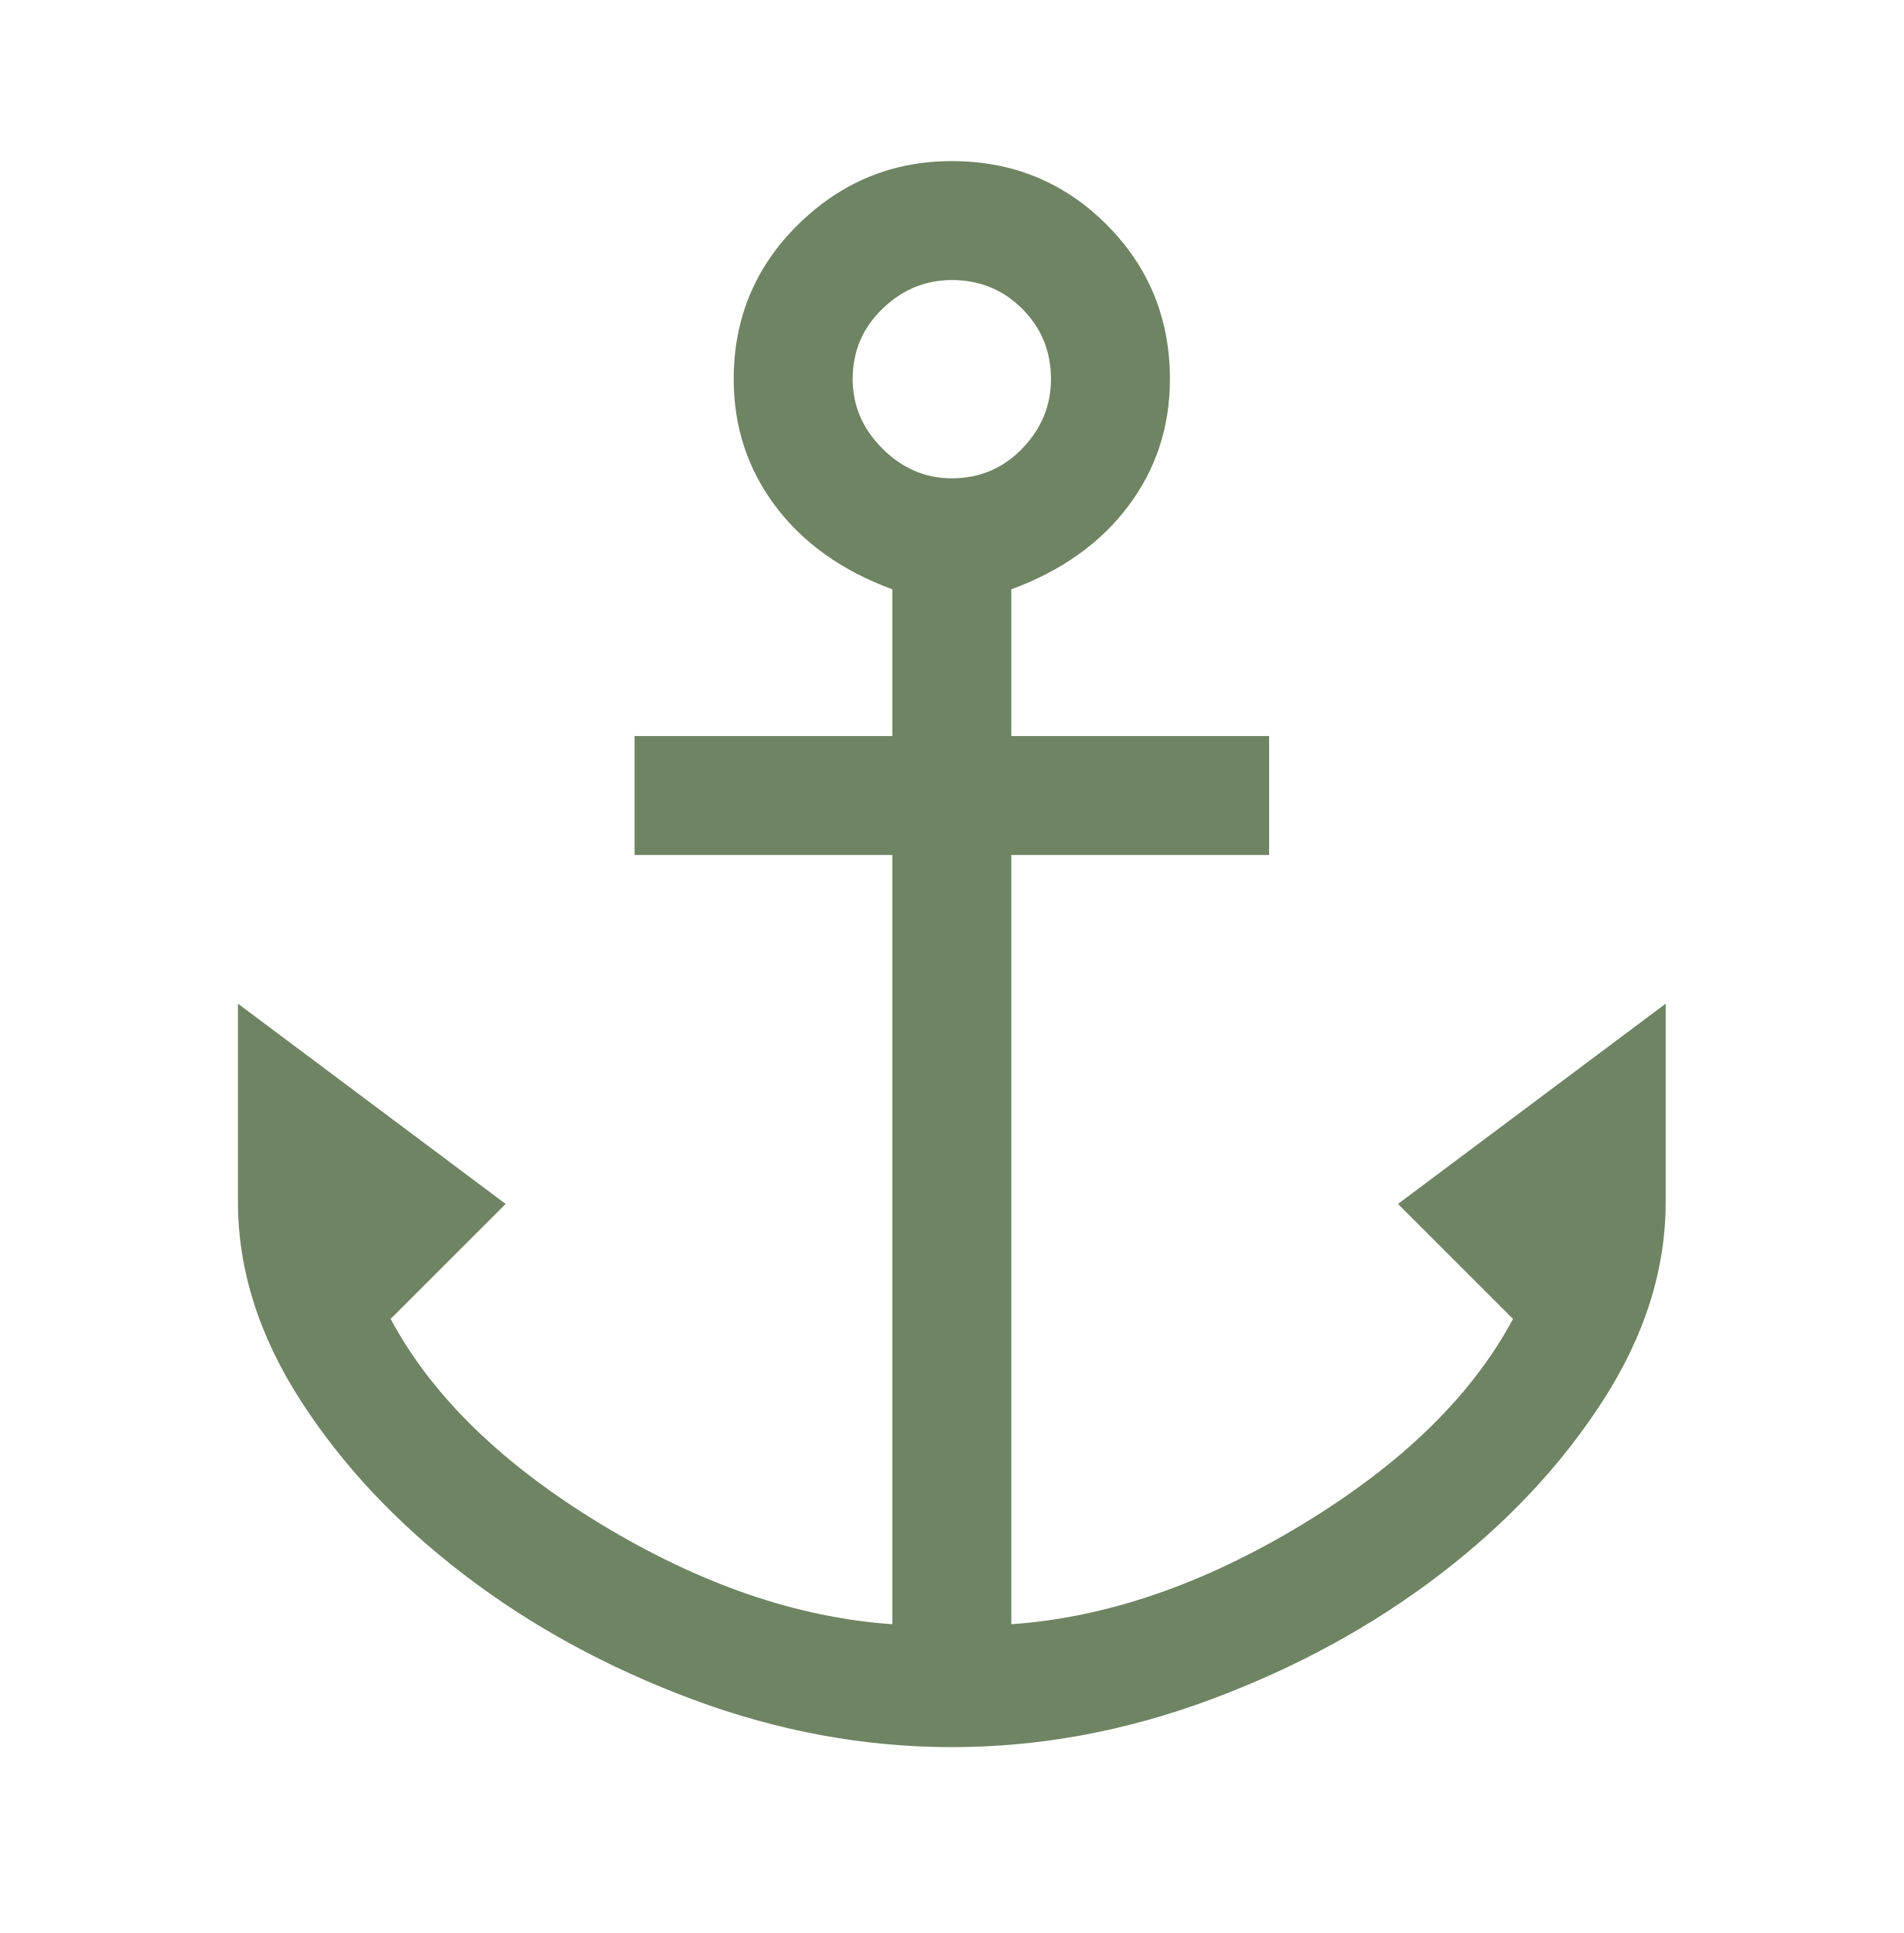
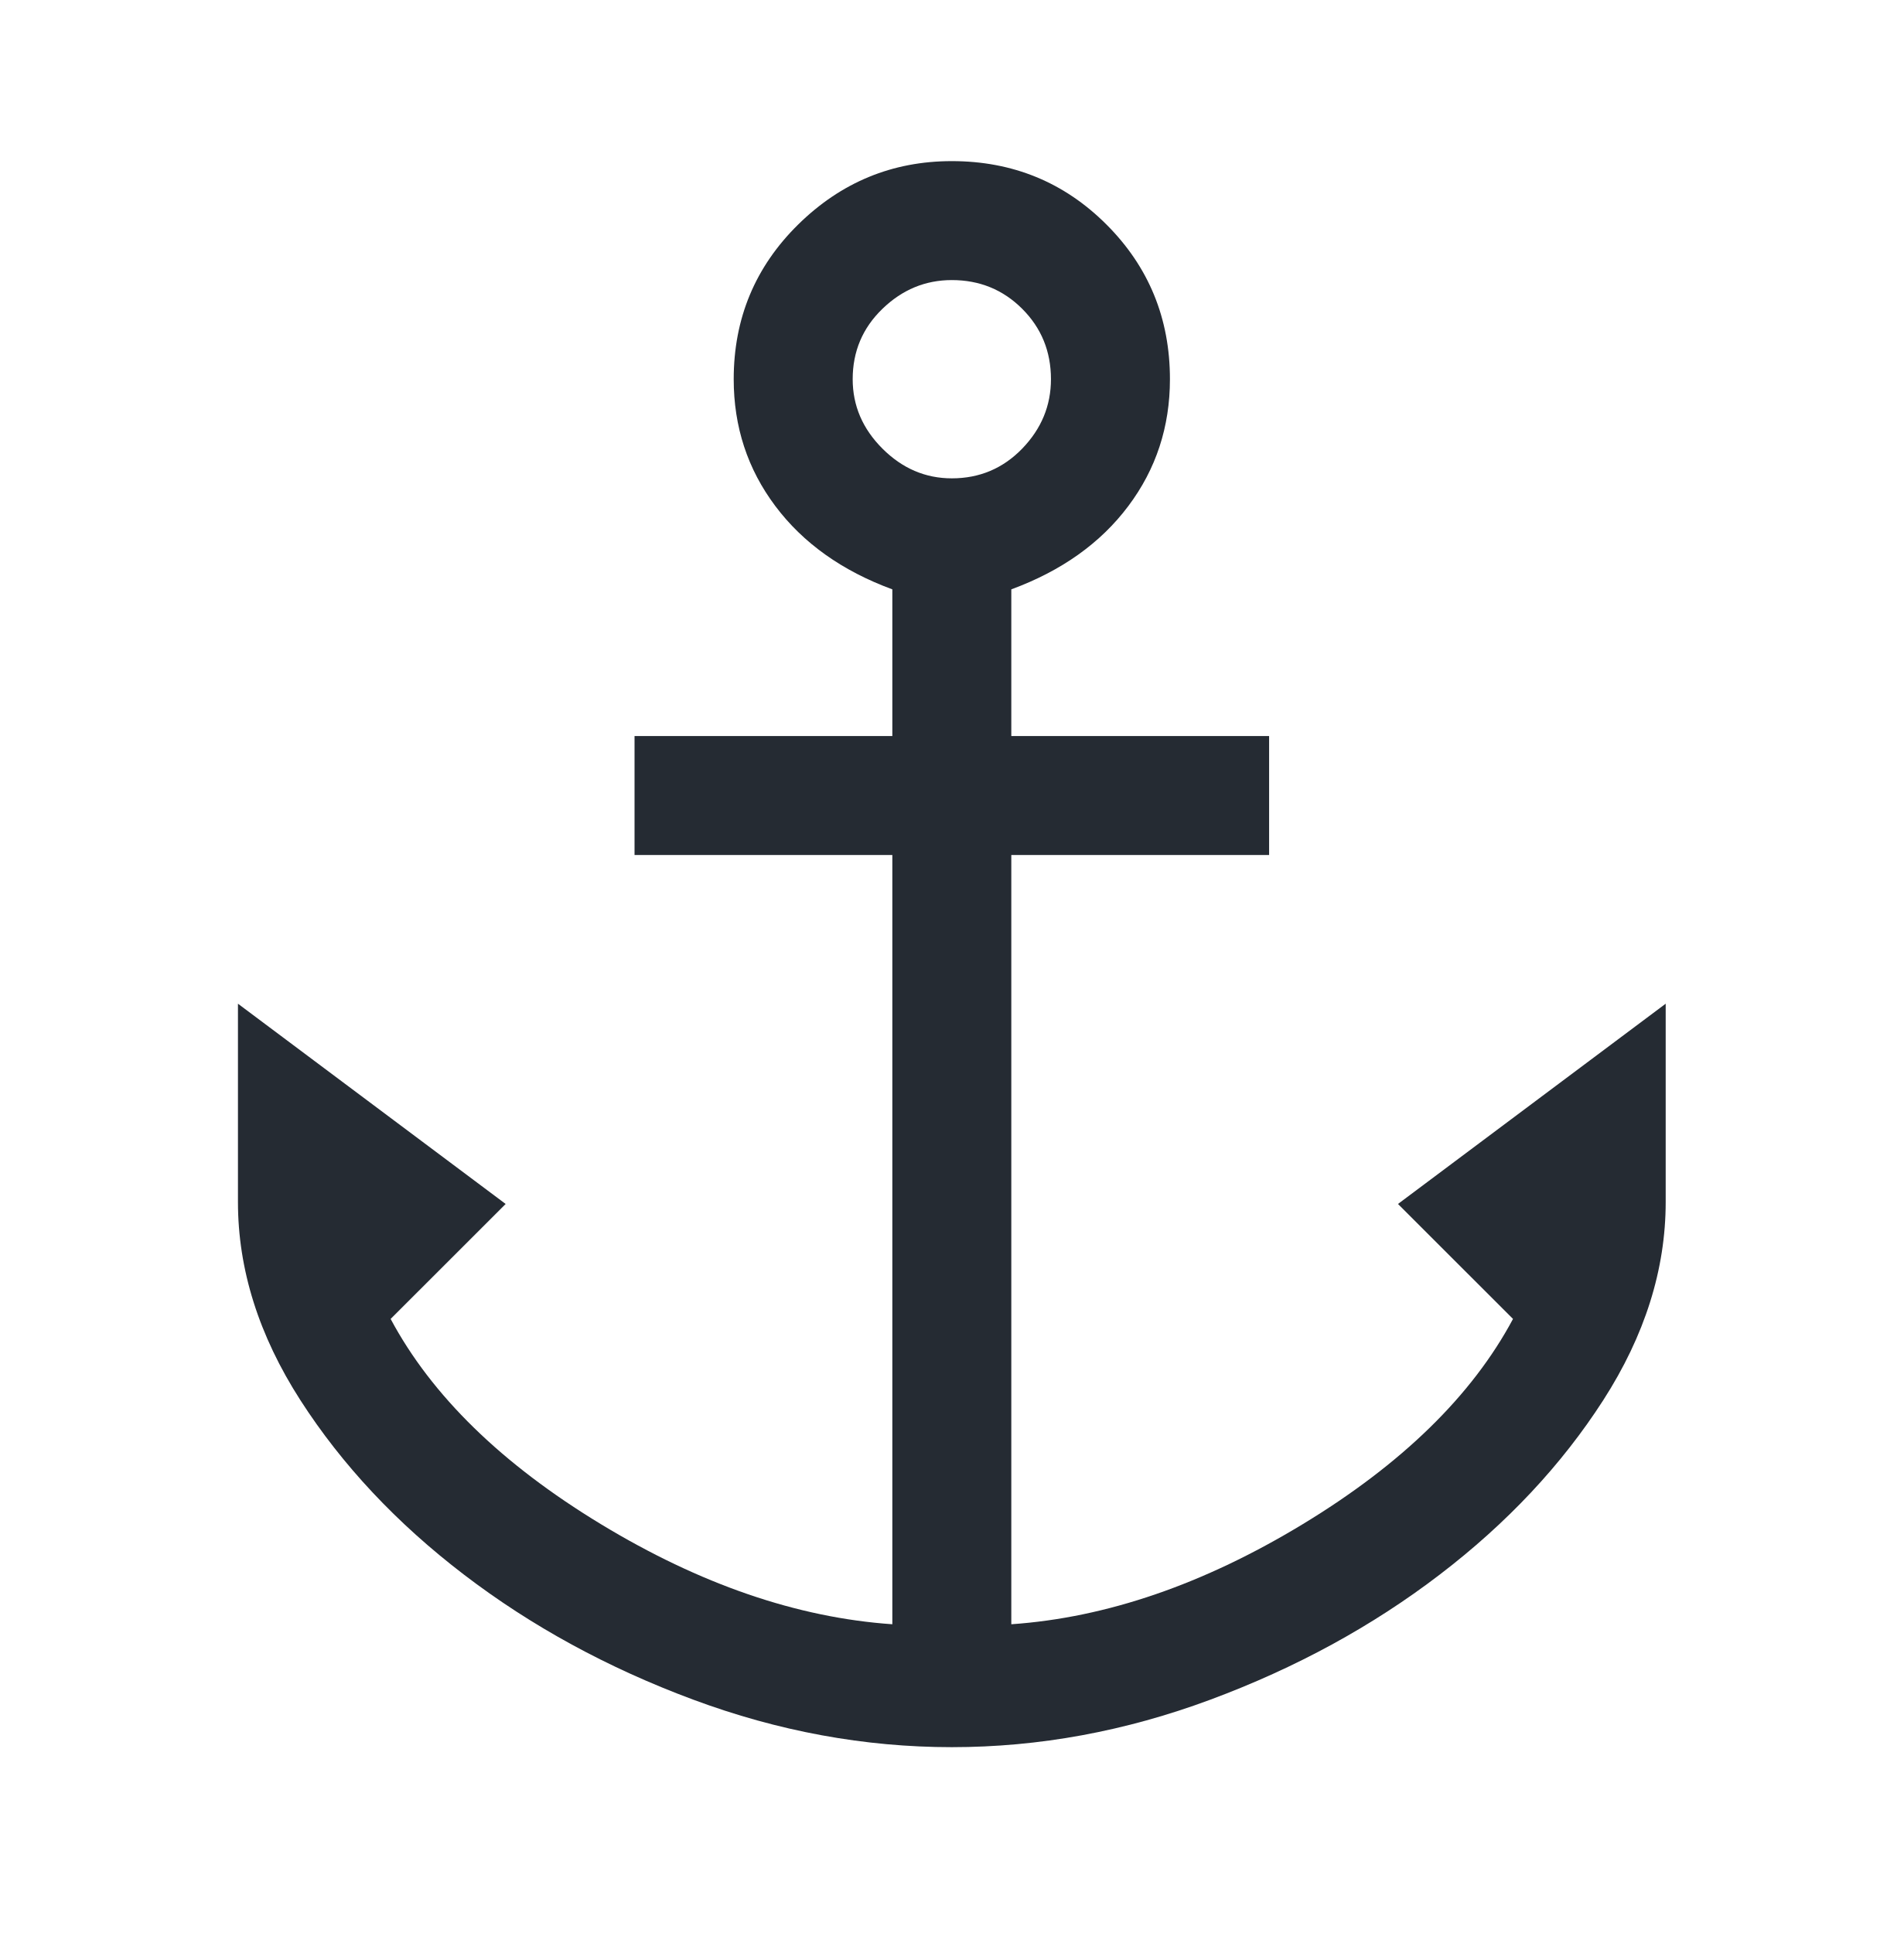
<svg xmlns="http://www.w3.org/2000/svg" width="64" height="65" viewBox="0 0 64 65" fill="none">
-   <path d="M32 58.75C29.067 58.75 26.167 58.217 23.3 57.15C20.433 56.084 17.867 54.684 15.6 52.95C13.333 51.217 11.5 49.261 10.1 47.084C8.7 44.906 8 42.684 8 40.417V33.75L17 40.484L13.133 44.35C14.511 46.928 16.867 49.228 20.2 51.25C23.533 53.273 26.8 54.395 30 54.617V28.75H21.333V24.75H30V19.817C28.311 19.195 27 18.261 26.067 17.017C25.133 15.773 24.667 14.35 24.667 12.75C24.667 10.706 25.389 8.973 26.833 7.55C28.278 6.128 30 5.417 32 5.417C34.044 5.417 35.778 6.128 37.2 7.55C38.622 8.973 39.333 10.706 39.333 12.75C39.333 14.35 38.867 15.773 37.933 17.017C37 18.261 35.689 19.195 34 19.817V24.75H42.667V28.75H34V54.617C37.2 54.395 40.467 53.273 43.8 51.25C47.133 49.228 49.489 46.928 50.867 44.35L47 40.484L56 33.75V40.417C56 42.684 55.3 44.906 53.9 47.084C52.5 49.261 50.667 51.217 48.4 52.95C46.133 54.684 43.567 56.084 40.7 57.15C37.833 58.217 34.933 58.75 32 58.75ZM32 16.084C32.933 16.084 33.722 15.75 34.367 15.084C35.011 14.417 35.333 13.639 35.333 12.75C35.333 11.817 35.011 11.028 34.367 10.384C33.722 9.739 32.933 9.417 32 9.417C31.111 9.417 30.333 9.739 29.667 10.384C29 11.028 28.667 11.817 28.667 12.75C28.667 13.639 29 14.417 29.667 15.084C30.333 15.75 31.111 16.084 32 16.084Z" fill="#6F8463" />
+   <path d="M32 58.751C29.067 58.751 26.167 58.218 23.3 57.151C20.433 56.085 17.867 54.685 15.6 52.951C13.333 51.218 11.5 49.262 10.1 47.085C8.7 44.907 8 42.685 8 40.418V33.751L17 40.485L13.133 44.351C14.511 46.929 16.867 49.229 20.2 51.251C23.533 53.273 26.8 54.396 30 54.618V28.751H21.333V24.751H30V19.818C28.311 19.196 27 18.262 26.067 17.018C25.133 15.774 24.667 14.351 24.667 12.751C24.667 10.707 25.389 8.974 26.833 7.551C28.278 6.129 30 5.418 32 5.418C34.044 5.418 35.778 6.129 37.2 7.551C38.622 8.974 39.333 10.707 39.333 12.751C39.333 14.351 38.867 15.774 37.933 17.018C37 18.262 35.689 19.196 34 19.818V24.751H42.667V28.751H34V54.618C37.2 54.396 40.467 53.273 43.8 51.251C47.133 49.229 49.489 46.929 50.867 44.351L47 40.485L56 33.751V40.418C56 42.685 55.3 44.907 53.9 47.085C52.5 49.262 50.667 51.218 48.4 52.951C46.133 54.685 43.567 56.085 40.7 57.151C37.833 58.218 34.933 58.751 32 58.751ZM32 16.085C32.933 16.085 33.722 15.751 34.367 15.085C35.011 14.418 35.333 13.64 35.333 12.751C35.333 11.818 35.011 11.029 34.367 10.385C33.722 9.74 32.933 9.418 32 9.418C31.111 9.418 30.333 9.74 29.667 10.385C29 11.029 28.667 11.818 28.667 12.751C28.667 13.64 29 14.418 29.667 15.085C30.333 15.751 31.111 16.085 32 16.085Z" fill="#252B33" />
</svg>
